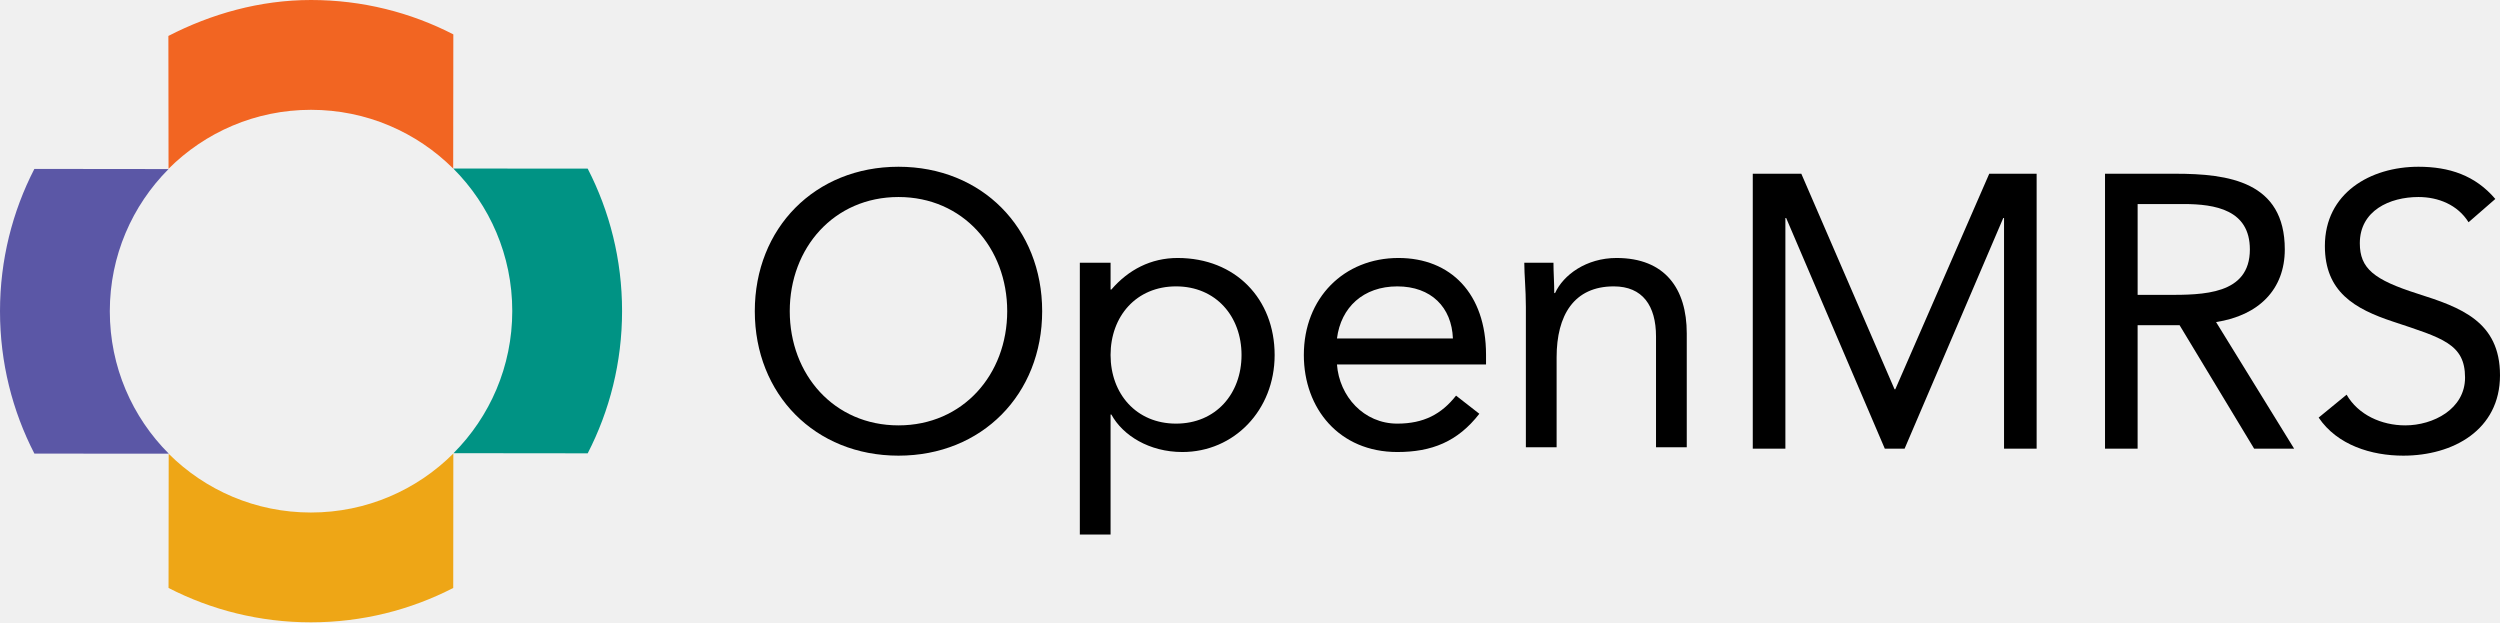
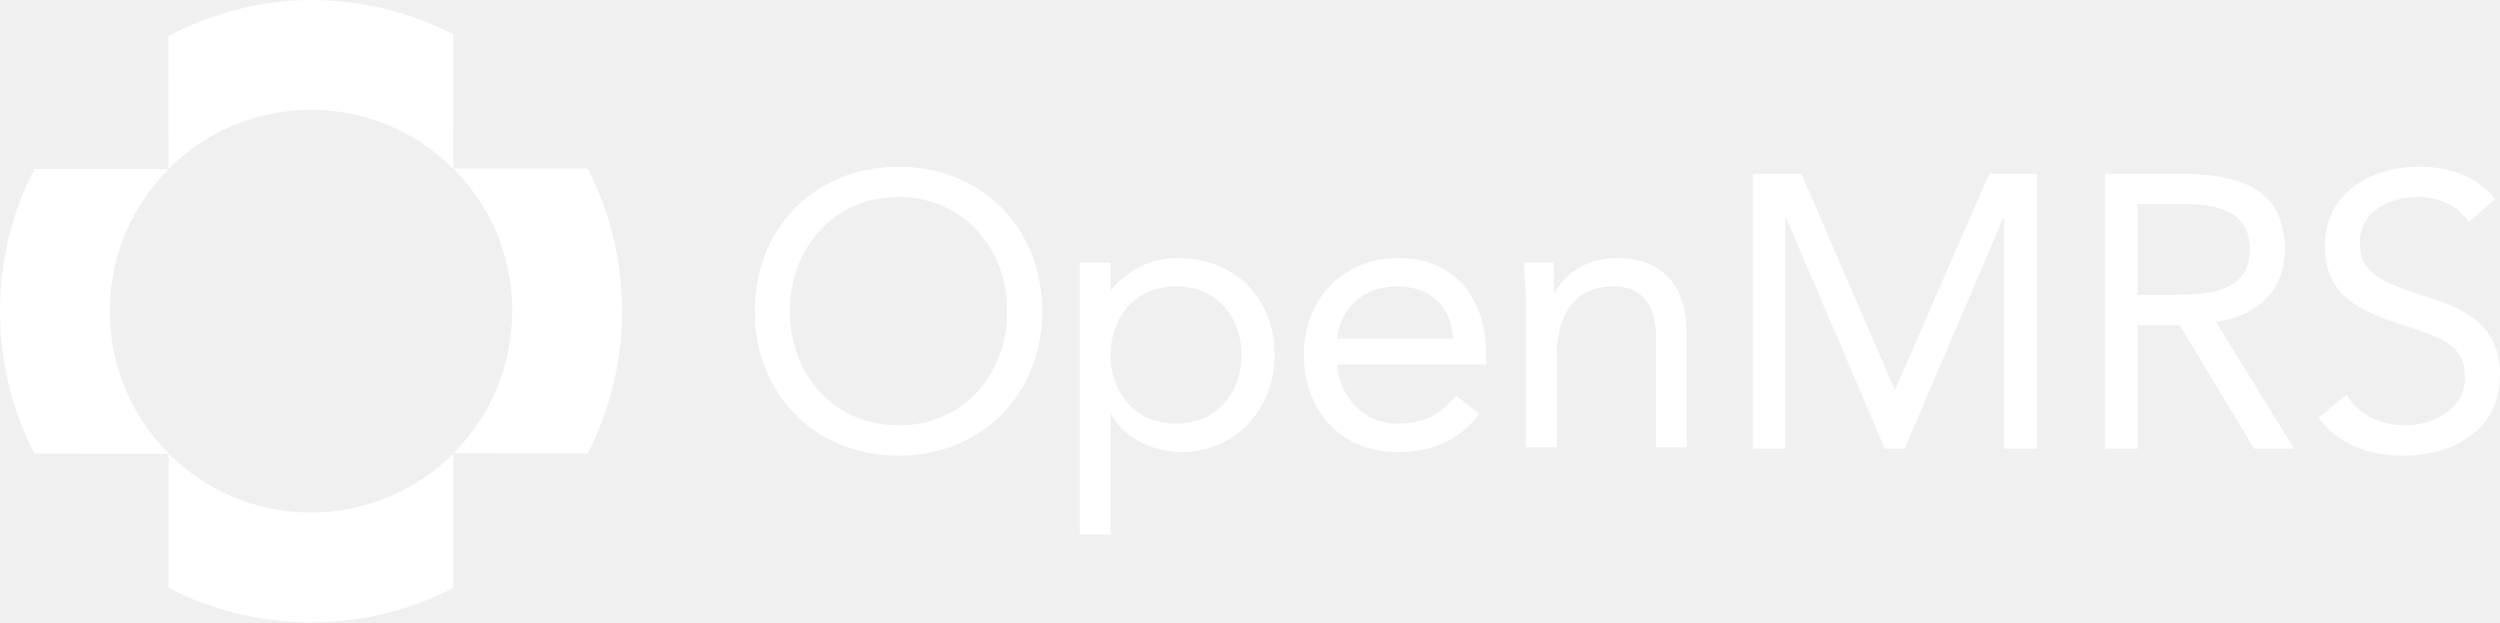
<svg xmlns="http://www.w3.org/2000/svg" version="1.1" id="Layer_1" x="0px" y="0px" width="347.633px" height="86.537px" viewBox="0 0 347.633 86.537" enable-background="new 0 0 347.633 86.537" xml:space="preserve">
-   <g>
-     <g>
-       <path fill="#F26522" d="M23.436,23.473c5.069-5.068,12.073-8.203,19.811-8.203c7.717,0,14.705,3.121,19.77,8.166l0.021-18.656    C57.107,1.725,50.376,0,43.247,0c-7.133,0-13.899,1.941-19.833,4.998L23.436,23.473z" />
-       <path fill="#EEA616" d="M63.038,63.064c-5.068,5.068-12.07,8.203-19.808,8.203c-7.717,0-14.705-3.119-19.773-8.166l-0.021,18.656    c5.934,3.055,12.662,4.779,19.794,4.779c7.133,0,13.863-1.725,19.794-4.779L63.038,63.064z" />
-       <path fill="#5B57A6" d="M23.474,63.088c-5.068-5.068-8.205-12.068-8.205-19.807c0-7.719,3.121-14.705,8.167-19.773l-18.657-0.02    C1.725,29.42,0,36.148,0,43.281s1.725,13.863,4.782,19.793L23.474,63.088z" />
-       <path fill="#009384" d="M63.027,23.434c5.069,5.068,8.205,12.074,8.205,19.812c0,7.717-3.121,14.703-8.167,19.77l18.657,0.02    c3.055-5.93,4.779-12.66,4.779-19.789c0-7.135-1.725-13.865-4.781-19.799L63.027,23.434z" />
+   <defs id="defs43" />
+   <g id="g26" style="fill:#ffffff">
+     <g id="g10" style="fill:#ffffff">
+       <path d="M23.436,23.473c5.069-5.068,12.073-8.203,19.811-8.203c7.717,0,14.705,3.121,19.77,8.166l0.021-18.656    C57.107,1.725,50.376,0,43.247,0c-7.133,0-13.899,1.941-19.833,4.998L23.436,23.473z" id="path2" fill="#F26522" style="fill:#ffffff" />
+       <path d="M63.038,63.064c-5.068,5.068-12.07,8.203-19.808,8.203c-7.717,0-14.705-3.119-19.773-8.166l-0.021,18.656    c5.934,3.055,12.662,4.779,19.794,4.779c7.133,0,13.863-1.725,19.794-4.779L63.038,63.064z" id="path4" fill="#EEA616" style="fill:#ffffff" />
+       <path d="M23.474,63.088c-5.068-5.068-8.205-12.068-8.205-19.807c0-7.719,3.121-14.705,8.167-19.773l-18.657-0.02    C1.725,29.42,0,36.148,0,43.281s1.725,13.863,4.782,19.793L23.474,63.088z" id="path6" fill="#5B57A6" style="fill:#ffffff" />
+       <path d="M63.027,23.434c5.069,5.068,8.205,12.074,8.205,19.812c0,7.717-3.121,14.703-8.167,19.77l18.657,0.02    c3.055-5.93,4.779-12.66,4.779-19.789c0-7.135-1.725-13.865-4.781-19.799L63.027,23.434z" id="path8" fill="#009384" style="fill:#ffffff" />
    </g>
-     <path d="M104.957,43.271c0-11.555,8.37-20.084,19.98-20.084c11.608,0,19.98,8.529,19.98,20.084c0,11.557-8.372,20.09-19.98,20.09   C113.327,63.361,104.957,54.828,104.957,43.271z M140.056,43.271c0-8.803-6.156-15.875-15.119-15.875   c-8.965,0-15.119,7.072-15.119,15.875s6.154,15.879,15.119,15.879C133.9,59.15,140.056,52.074,140.056,43.271z" />
-     <path d="M150.155,36.533h4.275v3.727h0.111c2.358-2.74,5.483-4.387,9.211-4.387c8.063,0,13.491,5.705,13.491,13.492   c0,7.678-5.647,13.49-12.832,13.49c-4.608,0-8.283-2.305-9.871-5.211h-0.111v16.688h-4.275V36.533z M163.533,58.906   c5.541,0,9.106-4.166,9.106-9.541s-3.565-9.543-9.106-9.543s-9.104,4.168-9.104,9.543S157.993,58.906,163.533,58.906z" />
-     <path d="M205.707,57.537c-3.02,3.893-6.637,5.318-11.409,5.318c-8.061,0-12.995-6.031-12.995-13.49   c0-7.951,5.594-13.492,13.162-13.492c7.24,0,12.172,4.938,12.172,13.439v1.369H185.91c0.327,4.441,3.728,8.225,8.388,8.225   c3.673,0,6.143-1.314,8.171-3.893L205.707,57.537z M202.031,47.061c-0.164-4.332-3.018-7.238-7.733-7.238   c-4.714,0-7.839,2.906-8.388,7.238H202.031z" />
-     <path d="M212.176,42.621c0-2.361-0.219-4.387-0.219-6.088h4.057c0,1.371,0.111,2.795,0.111,4.221h0.11   c1.151-2.52,4.333-4.881,8.553-4.881c6.747,0,9.761,4.279,9.761,10.475v15.848h-4.275V46.789c0-4.279-1.867-6.967-5.869-6.967   c-5.538,0-7.953,4.004-7.953,9.873v12.5h-4.275V42.621z" />
-     <path d="M243.729,24.158h6.75l12.962,29.969h0.108l13.062-29.969h6.59v38.229h-4.533V30.312h-0.107l-13.719,32.074h-2.756   l-13.715-32.074h-0.107v32.074h-4.535V24.158z" />
-     <path d="M292.709,24.158h9.771c7.398,0,15.228,1.078,15.228,10.527c0,5.562-3.617,9.182-9.556,10.1l10.853,17.602h-5.561   l-10.368-17.17h-5.834v17.17h-4.533V24.158z M297.243,41.006h4.049c5.023,0,11.56,0,11.56-6.32c0-5.506-4.806-6.314-9.235-6.314   h-6.373V41.006z" />
-     <path d="M343.261,30.904c-1.516-2.43-4.213-3.508-6.969-3.508c-3.998,0-8.151,1.891-8.151,6.426c0,3.51,1.943,5.078,8.044,7.021   c5.94,1.891,11.448,3.834,11.448,11.338c0,7.615-6.535,11.18-13.444,11.18c-4.429,0-9.182-1.459-11.773-5.293l3.887-3.186   c1.62,2.811,4.86,4.268,8.156,4.268c3.886,0,8.314-2.27,8.314-6.645c0-4.697-3.185-5.508-9.99-7.775   c-5.399-1.783-9.501-4.16-9.501-10.529c0-7.344,6.316-11.014,13.011-11.014c4.267,0,7.885,1.186,10.69,4.479L343.261,30.904z" />
+     <path d="M104.957,43.271c0-11.555,8.37-20.084,19.98-20.084c11.608,0,19.98,8.529,19.98,20.084c0,11.557-8.372,20.09-19.98,20.09   C113.327,63.361,104.957,54.828,104.957,43.271z M140.056,43.271c0-8.803-6.156-15.875-15.119-15.875   c-8.965,0-15.119,7.072-15.119,15.875s6.154,15.879,15.119,15.879C133.9,59.15,140.056,52.074,140.056,43.271z" id="path12" style="fill:#ffffff" />
+     <path d="M150.155,36.533h4.275v3.727h0.111c2.358-2.74,5.483-4.387,9.211-4.387c8.063,0,13.491,5.705,13.491,13.492   c0,7.678-5.647,13.49-12.832,13.49c-4.608,0-8.283-2.305-9.871-5.211h-0.111v16.688h-4.275V36.533z M163.533,58.906   c5.541,0,9.106-4.166,9.106-9.541s-3.565-9.543-9.106-9.543s-9.104,4.168-9.104,9.543S157.993,58.906,163.533,58.906z" id="path14" style="fill:#ffffff" />
+     <path d="M205.707,57.537c-3.02,3.893-6.637,5.318-11.409,5.318c-8.061,0-12.995-6.031-12.995-13.49   c0-7.951,5.594-13.492,13.162-13.492c7.24,0,12.172,4.938,12.172,13.439v1.369H185.91c0.327,4.441,3.728,8.225,8.388,8.225   c3.673,0,6.143-1.314,8.171-3.893L205.707,57.537z M202.031,47.061c-0.164-4.332-3.018-7.238-7.733-7.238   c-4.714,0-7.839,2.906-8.388,7.238H202.031z" id="path16" style="fill:#ffffff" />
+     <path d="M212.176,42.621c0-2.361-0.219-4.387-0.219-6.088h4.057c0,1.371,0.111,2.795,0.111,4.221h0.11   c1.151-2.52,4.333-4.881,8.553-4.881c6.747,0,9.761,4.279,9.761,10.475v15.848h-4.275V46.789c0-4.279-1.867-6.967-5.869-6.967   c-5.538,0-7.953,4.004-7.953,9.873v12.5h-4.275V42.621z" id="path18" style="fill:#ffffff" />
+     <path d="M243.729,24.158h6.75l12.962,29.969h0.108l13.062-29.969h6.59v38.229h-4.533V30.312h-0.107l-13.719,32.074h-2.756   l-13.715-32.074h-0.107v32.074h-4.535V24.158z" id="path20" style="fill:#ffffff" />
+     <path d="M292.709,24.158h9.771c7.398,0,15.228,1.078,15.228,10.527c0,5.562-3.617,9.182-9.556,10.1l10.853,17.602h-5.561   l-10.368-17.17h-5.834v17.17h-4.533V24.158z M297.243,41.006h4.049c5.023,0,11.56,0,11.56-6.32c0-5.506-4.806-6.314-9.235-6.314   h-6.373V41.006z" id="path22" style="fill:#ffffff" />
+     <path d="M343.261,30.904c-1.516-2.43-4.213-3.508-6.969-3.508c-3.998,0-8.151,1.891-8.151,6.426c0,3.51,1.943,5.078,8.044,7.021   c5.94,1.891,11.448,3.834,11.448,11.338c0,7.615-6.535,11.18-13.444,11.18c-4.429,0-9.182-1.459-11.773-5.293l3.887-3.186   c1.62,2.811,4.86,4.268,8.156,4.268c3.886,0,8.314-2.27,8.314-6.645c0-4.697-3.185-5.508-9.99-7.775   c-5.399-1.783-9.501-4.16-9.501-10.529c0-7.344,6.316-11.014,13.011-11.014c4.267,0,7.885,1.186,10.69,4.479L343.261,30.904z" id="path24" style="fill:#ffffff" />
  </g>
-   <g>
+   <g id="g28">
</g>
-   <g>
+   <g id="g30">
</g>
-   <g>
+   <g id="g32">
</g>
-   <g>
+   <g id="g34">
</g>
-   <g>
+   <g id="g36">
</g>
-   <g>
+   <g id="g38">
</g>
</svg>
